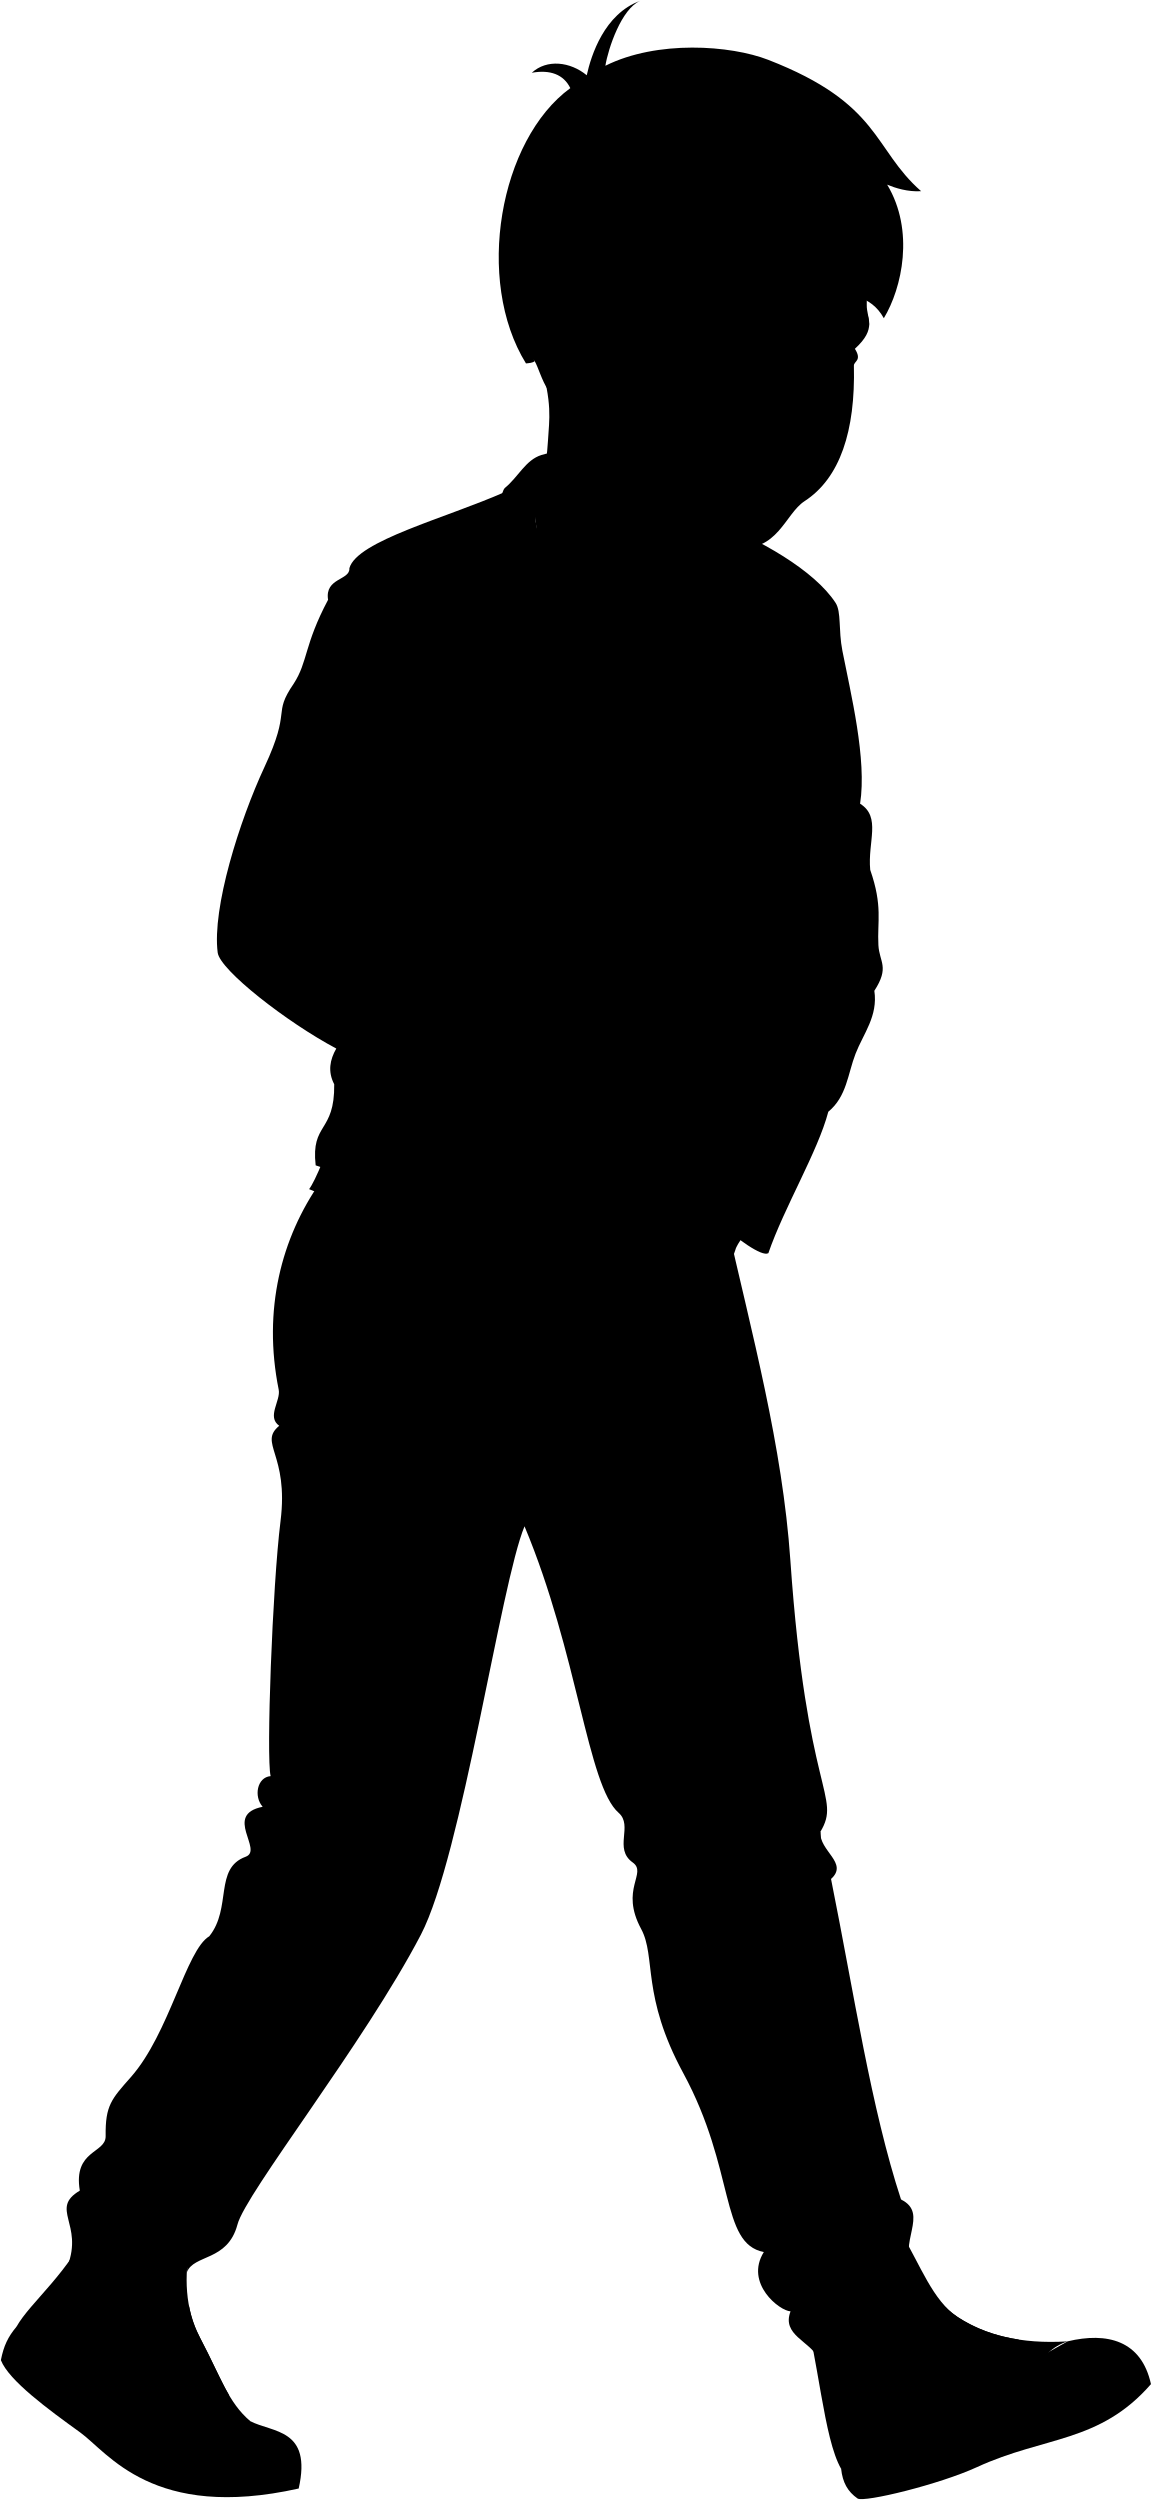
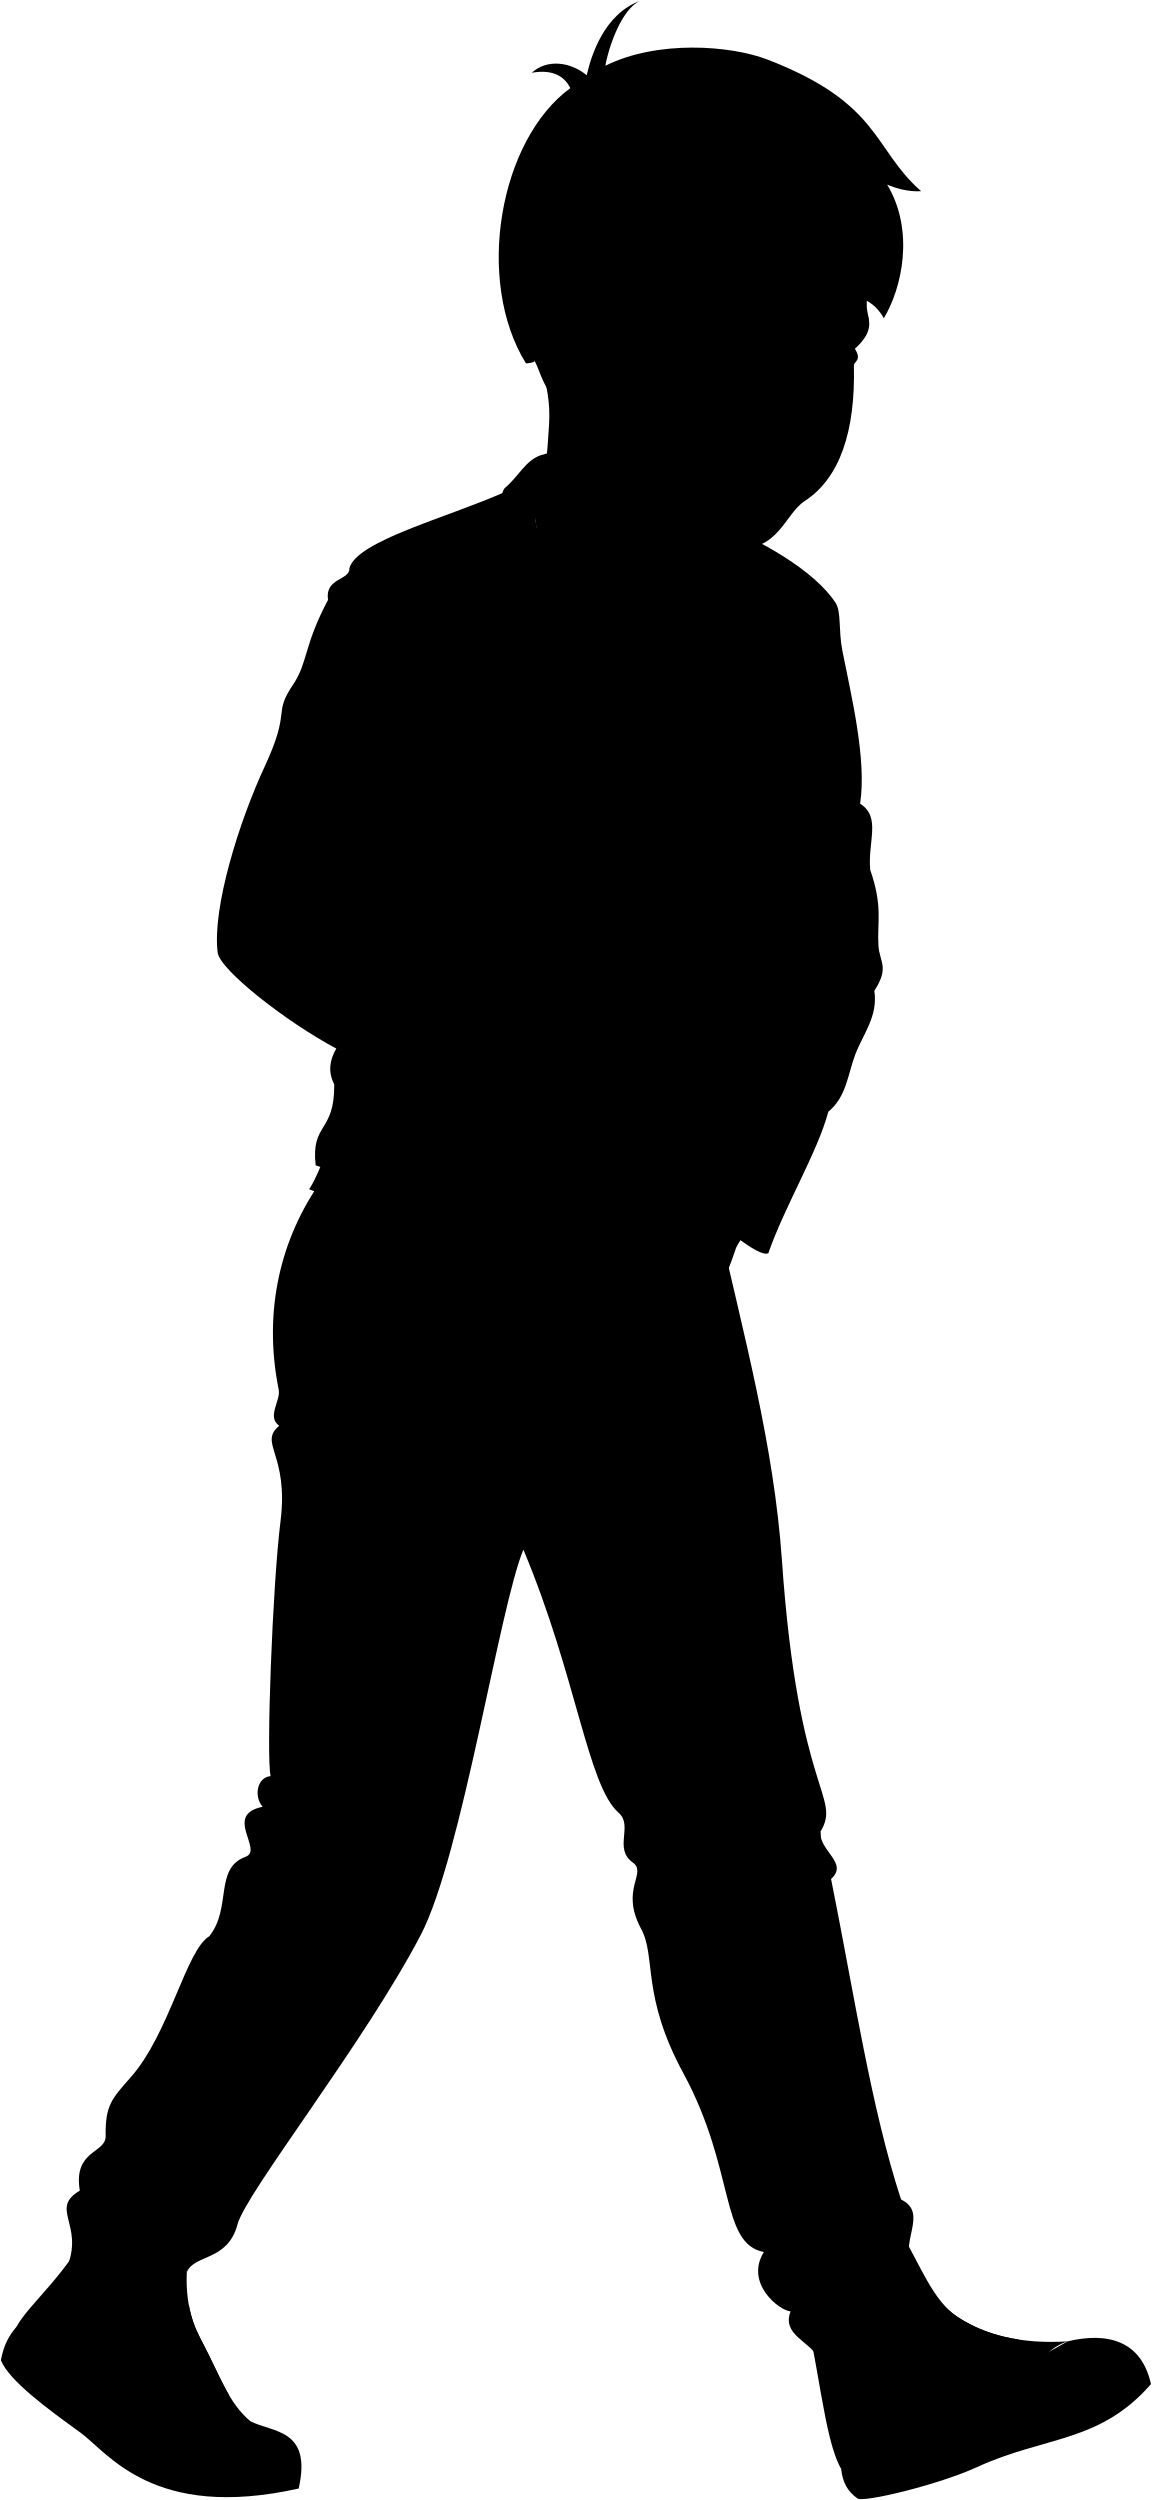
<svg viewBox="0 0 1359.83 2951.3">
  <g class="soleWhite">
    <path d="M295.35,2858.18c26.48,13.87,73.24,8.54,57.26,79.57-172.24,38.47-225-42.44-258.06-66.29-37.43-27-84-61-93.51-85.23,3.28-16.89,8.46-27.64,18.36-39.4Z" />
    <path d="M1260.35,2764c46.48-11.13,87.05-1.28,98.39,50.51-60.83,69.75-125.57,61.23-205.19,97.89-44.58,20.53-133,42-141.12,37.17-11.79-8.24-17.73-19-19.44-35Z" />
  </g>
  <g class="bennettShoe">
    <path d="M224.74,2649.83c-7.45,36.33-6.62,75.79,11.34,109.84,25.28,47.95,33.08,76,59.27,98.51-31.69-.43-56.24,14.41-74.09,43.58-39.52-7.6-78.41-44.12-126.4-77.58-32.68-22.78-75.46-60.79-75.46-77.35C36,2717.19,83,2682.22,109.16,2621.2,151.78,2620.71,192.87,2629.79,224.74,2649.83Z" />
    <path d="M1064.24,2636.73c22.29,37.32,37,79.31,66.23,98.53,31.92,21,74.09,32.26,129.88,28.77-36.21,11.82-48.81,50.43-38.35,88.79-86.3,22.66-151.43,66.12-229,61.76C972.07,2878,966.81,2786,945,2707.5Z" />
  </g>
  <g class="shoelace">
    <path d="M270.28,2827.31c-10.26-17.49-19.12-39-34.2-67.64a133.38,133.38,0,0,1-12.8-36.62,97.2,97.2,0,0,0-42.24,1.43c3.15,30.37,18.86,68.88,37.77,109.48C230.47,2828.13,250.82,2823.94,270.28,2827.31Z" />
    <path d="M1104.57,2712.53a56.27,56.27,0,0,0-23.79,15c23.18,23.07,56.76,39.64,96.37,52.43,5.33-6.71,14.53-12.59,25.86-18-28.72-4.3-52.63-13.61-72.54-26.71A136.73,136.73,0,0,1,1104.57,2712.53Z" />
  </g>
  <ellipse class="converseLogo" cx="1041.22" cy="2831.86" rx="35.09" ry="37.33" transform="translate(-924.26 542.66) rotate(-20.46)" />
-   <path class="bennettJeans" d="M378.35,1395.29C332.1,1461.23,310,1546.23,329,1640.51c2.62,13-14.46,32,.63,42.65-24.9,20.68,11.52,32.93,1.54,112.58-9.59,76.58-17.06,279.5-11.69,301-16.09,1.34-20.12,24.14-9.39,36.2-46.93,9.39,1.4,51.12-20.11,59-37.44,13.7-16.09,60.33-42.91,93.85C219.71,2302,199.94,2400.59,154.56,2452c-23,26.06-30.34,33.49-29.84,69.72.29,20.67-38.54,16.09-30.5,64.36-36.08,21.37,4.64,39.23-14.52,89,37-15.07,68.19,16.43,95.58,2.73,7.33-26.25,50.05-20.75,45.26,4.79,8.16-21.6,48.09-12.69,59.74-56.32,9.19-36.71,150.36-215.18,216.6-342.37,48.38-92.9,94.2-414.83,122.33-482.07,63,150.36,74.41,306.18,111.09,338.21,17.5,15.29-6.35,42.2,16.58,58.6,17.74,12.68-15.53,31.25,10,78.49,17.85,33.1,0,78.5,49.75,170.26,61.78,114,43.12,201.22,95.08,211.17-23,37,18.8,69.65,31.56,70-10.85,28.05,23.19,35.18,32.45,55.15,27.32-51.2,74-63.09,79-89.59-4.26-17.74,19.39-38.21,34.45-15.09-21-30.27,18.83-65.7-15.49-82.48-35.29-107.79-55.23-241.93-82.63-378.42,21.12-18.89-14.3-33-12.55-55.68,25.21-42.36-16.22-43-35.48-320.7-9.39-135.32-45-265.45-76.6-405.13Z" />
+   <path class="bennettJeans" d="M378.35,1395.29C332.1,1461.23,310,1546.23,329,1640.51c2.62,13-14.46,32,.63,42.65-24.9,20.68,11.52,32.93,1.54,112.58-9.59,76.58-17.06,279.5-11.69,301-16.09,1.34-20.12,24.14-9.39,36.2-46.93,9.39,1.4,51.12-20.11,59-37.44,13.7-16.09,60.33-42.91,93.85C219.71,2302,199.94,2400.59,154.56,2452c-23,26.06-30.34,33.49-29.84,69.72.29,20.67-38.54,16.09-30.5,64.36-36.08,21.37,4.64,39.23-14.52,89,37-15.07,68.19,16.43,95.58,2.73,7.33-26.25,50.05-20.75,45.26,4.79,8.16-21.6,48.09-12.69,59.74-56.32,9.19-36.71,150.36-215.18,216.6-342.37,48.38-92.9,92.84-387.3,121-454.53,63,150.36,75.78,278.64,112.46,310.67,17.5,15.29-6.35,42.2,16.58,58.6,17.74,12.68-15.53,31.25,10,78.49,17.85,33.1,0,78.5,49.75,170.26,61.78,114,43.12,201.22,95.08,211.17-23,37,18.8,69.65,31.56,70-10.85,28.05,23.19,35.18,32.45,55.15,27.32-51.2,74-63.09,79-89.59-4.26-17.74,19.39-38.21,34.45-15.09-21-30.27,18.83-65.7-15.49-82.48-35.29-107.79-55.23-241.93-82.63-378.42,21.12-18.89-14.3-33-12.55-55.68,25.21-42.36-26.22-43-45.48-320.7-9.39-135.32-45-265.45-76.6-405.13Z" />
  <path class="shirtWhite" d="M616.59,674.44c-88.81,259-221.86,690-251.68,729.38,75.58,28.59,155.73,144.1,348.22,129.54,125.6-285.15,162.16-567.83,146.44-849.08l-243-9.84" />
  <path class="bennettSleeves" d="M834.89,627.06c21.93,30,26,60.51,8.41,91.76-6-7.66-14.2-15.39-25.94-23.23-36.46,22.06-138.42,14.47-176.93-14.27l-8.63-70" />
  <path class="bennettJacket" d="M838,614.25c58.62,21.77,123.64,59.39,148.36,97.34,7.06,10.84,3.21,31.66,8.1,56.68,9.87,50.55,29.07,128.05,20.9,180.53,25.17,15.71,8.79,44.84,11.95,78.09,15,43,8.15,61.11,9.66,88.89,1.09,20.17,13.49,25.64-4.79,53.88,4.47,29.91-13,50.61-22.2,74.32s-10.28,50.45-32.15,68.46c-12.22,46.76-52.2,113-70.78,167-53.5-54.41-130.26-36.53-216.4.64-101.73-5.06-218.46-72.78-318-104.35-5.74-50.76,22.6-37.94,21.9-95.72-7.84-15.15-5.08-29,2.43-42.19-58.11-30.85-137.41-92.63-140-113.25-6.75-52.63,25.58-155.46,55.33-219.3,32.39-69.5,8.77-60.73,34.43-98.2,16.85-26,12.13-45.53,40.56-99-4.14-26.18,26.22-22.81,25.15-37.31,9-32.36,113.76-59,184.14-90.18C693,714.08,628.91,694.94,698,905.94c47.34,144.56,6.68,215.54,35.49,355.07,29.57-179,107.56-262.69,98.08-387.74C821.17,736.05,867.72,715.13,838,614.25Z" />
  <g class="zipperDisplayLine">
    <path d="M659.45,731.61c3.81,36,9,84.13,38.55,174.33,47.34,144.56,6.68,215.54,35.49,355.07,29.57-179,107.56-262.69,98.08-387.74-4.79-63.19,2.5-101.71,8.85-134.74" />
    <path d="M717.2,1310c-3.72,40-19.54,69.8-24.19,131.22" />
  </g>
  <g class="bennettJacketInner">
    <path d="M799,1384.55c11.33-8.09,93.44,52.79,108,94.87C891.64,1488.32,790.92,1395.88,799,1384.55Z" />
    <path d="M574.89,1172.39c16.59,37.35-39.81,143.42-51.25,137.26C508.83,1301.68,565.78,1198.59,574.89,1172.39Z" />
  </g>
  <path class="bennettJacketCollar" d="M834.89,627.06a239.43,239.43,0,0,1,8.75,94.28c11.11-37,3.28-62.5,7.84-65.52,5.88-3.88,13.64,19,30,57.23-13.76-38.5-30.33-92.89-54.08-122.58C790,543.61,686.12,522.7,639.25,537.12c-18.75,5.77-27.4,26-43.26,38.93-8.65,8.66-11.81,78.25-2.89,135.56,26.68-23.8,33.87-82.66,50.47-53-2-10.14-9.27-26-11.77-47.29Z" />
  <g class="clothesDisplayLine">
-     <path d="M642.72,1532.84c15.23,17.14-7,47.64-4.47,64.81,7.86,52.32-8.24,45.3-6.06,66.67,5.78,56.53-9.62,53.77-8.41,86.5" />
-     <path d="M697.61,1534.26c6.91,30.87-10.22,47.73-5.41,66.52,6.94,27.15-6.37,43.72-8.49,71.52-2.25,29.46-15.81,53.22-56.44,50.29" />
+     <path d="M642.72,1532.84c15.23,17.14-4,47.64-1.47,64.81,7.86,52.32-8.24,45.3-6.06,66.67,5.78,56.53-9.62,53.77-8.41,86.5" />
+     <path d="M705.11,1533.94c6.9,30.86-14.72,48-9.91,66.84,6.94,27.15-6.37,43.72-8.49,71.52-2.25,29.46-15.81,53.22-56.44,50.29" />
    <path d="M556.69,1513.55c-30.62,24.78-75.67,39.56-132.58,30.8" />
    <path d="M221.26,2901.76c49.31,8.06,109.15,6.32,131.42-8.91" />
    <path d="M1222,2852.82c49.81-16.11,92-38.32,123.47-69.11" />
  </g>
  <g class="clothesOverlapLine">
    <path d="M934.19,834.56C942.52,872,928,920.21,922,967.42s-4.86,95.67-18.82,147.26c-11.8,43.61-3.32,80.82-50.93,151.68-2.21,34.33-32.11,80.83-53.25,118.19" />
    <path d="M496.85,864.46c-15,54.67-30.2,82.59-44,120-6.14,16.67,12.28,37.28-25.76,61.54-10.33,9-13.06,18.93-7.75,29.9,22.1,5.5,38.33,36.65,69.48,52.88,28.67,14.94,63.56,29.91,86.06,43.58" />
    <path d="M397,1237.8c55.66,27.64,92.59,53.59,126.68,71.85" />
    <path d="M181,2724.48c-7.64-24.51-3.32-32-5.76-46.64" />
    <path d="M184.73,2745.18c12.62-3.13,27.06-4.17,44-2.34" />
    <path d="M190.26,2764.49c17.35-4.4,32.51-5.75,45.82-4.82" />
    <path d="M196.15,2781.15c17.1-3.76,33.19-5.48,48.79-4.13" />
    <path d="M203.1,2798.6c17-3.91,33.33-6.07,49.83-5.2" />
    <path d="M210.4,2815.51c16.09-5.44,34.5-6.92,50.8-5.15" />
    <path d="M1080.78,2727.56c-14.77-13.19-24-25.72-36.08-33.44" />
    <path d="M1095.12,2740.05a81.86,81.86,0,0,1,22-15.09" />
    <path d="M1112.32,2751.71a80.65,80.65,0,0,1,18.15-16.45" />
    <path d="M1127.25,2759.93c4.73-5.78,11.64-10.69,20-15" />
    <path d="M1143.79,2767.62a77.2,77.2,0,0,1,19.1-15.91" />
    <path d="M1161.51,2774.62c4.26-7.16,11.38-12.58,20.25-16.95" />
+     <path d="M617.84,1829.41a161.37,161.37,0,0,0,9.31-39" />
  </g>
  <g class="clothesFoldLine">
    <path d="M913.71,773.88c9.65,12.51,8.28,39.33,20.48,60.68,9.35-24.88,14.15-49.23,14.71-73.1" />
    <path d="M931,706.26c6.07,25.85,8,49.43,1.38,68.31" />
    <path d="M971,737.31c-4.41,35.11-11.15,63.77-22.08,80.73" />
    <path d="M972.36,807.69c-10.64,24.53-22.36,42.54-35.66,51.06" />
    <path d="M980,880.14c-12.14,37.17,15.87,49,35.38,68.66" />
    <path d="M953,947.76c23.76-2.47,45.05,6.6,63.48,29" />
    <path d="M991,1091.28c-28.92,6.75-56.33,6.33-81.47-4.84" />
    <path d="M908.88,1127.85c20-11.73,67.62-1.38,89,22.77" />
    <path d="M1017.9,1105.77c-22.77,9-12.35,17.09,11.73,27.6" />
    <path d="M1012.38,1176.84c-27.86,8.7-54.65,11.2-80,5.52" />
    <path d="M963.39,1292.07c-20.7,45.54-93.91,86.26-118,43.47" />
    <path d="M852.26,1266.36c-34.74,48.16-71,86.13-109,113.34" />
    <path d="M837.16,1315.23c-22.73,29.19-49,50.77-77.32,67.92" />
    <path d="M868.17,1143.72c-22.55,35.89-46.74,62.3-72.45,80" />
    <path d="M862,1075.41a433.63,433.63,0,0,1-61.41,108.33" />
    <path d="M830.44,854.09c-28.88,4.17-58.87,4.66-83,2" />
    <path d="M770.19,842.88a416,416,0,0,1-92.52-6.39" />
    <path d="M810.22,1010.55c-24.76,4.62-47.64,6.49-67.63,4.14" />
    <path d="M773,1029.87c-18.42,1.68-35.75,2-51.19,0" />
    <path d="M518.34,891.87c25.6,70.85,53.86,132.46,86.94,177.33" />
    <path d="M505.92,959.49c38.69,76.25,85,140.79,140.07,191.82" />
    <path d="M604.59,1331.4c25.53,37.95,50.95,77.89,76.59,102.12" />
    <path d="M543.55,1288.69a715.53,715.53,0,0,0,83.72,103.43" />
    <path d="M443.13,1281.72c51.62,57.29,113.92,106.53,184.23,149.73" />
    <path d="M394.53,1280c91.38,80.39,263.11,193.9,123.12,124.55" />
    <path d="M390,1334.85c11,15.94,37.69,31.78,67.62,47.61" />
    <path d="M432.09,1423.86c57,25.88,114.87,45.86,173.88,58.65" />
    <path d="M498.33,1459.74c50.69,25.09,100.93,42.5,150.42,47.61" />
    <path d="M514.89,1165.8c-40.18,12.39-80.64,13.37-121.44,0" />
    <path d="M419.35,1075.93c-27.5,3.77-54,15.63-79.72,33.29" />
    <path d="M314.79,1112c18.63-33.81,84.18-46.23,84.18-53.82,0-10.56-73.83,2.07-112.47,39.33" />
    <path d="M294.09,1040.22c64.17-11.73,109,17.25,133,5.81" />
    <path d="M362.4,924.3c21,45.91,46.08,78.6,80.73,80" />
    <path d="M459,667.62c65.55,17.94,84.87,175.26,20,38.64" />
    <path d="M521.79,675.9C533.21,704,540.51,733.06,539,764.22" />
    <path d="M552.15,776c-1.38,52.44-51.75,93.84-55.3,88.51-4.36-6.57,23.56-27.79,26.32-56.08" />
    <path d="M534.08,1425.26c41,16.41,71.17,35.39,133.76,47.51" />
    <path d="M588.22,1717.09A495.65,495.65,0,0,0,492.35,1685" />
    <path d="M601.68,1757.46q-57.24,13.13-105.12,33.64" />
    <path d="M687.46,1757.46c47.09-37.84,106.42-29.5,112.69-49.62,4.85-15.58-29.06-10.12-97.56,17.66" />
    <path d="M780,1819.69c-34.48-14.29-70.05-31.45-100.07-35.32" />
    <path d="M329.63,1683.16c14.79-.86,31.46,3.8,48.55,9.7" />
    <path d="M394.28,2128.73c72.56,79.38,24.53-27.33,10.37-70.79" />
    <path d="M310.09,2132.89c36.35,19.87,50.33,40,37.57,44.89-7.93,3-20.14-17.09-34.79-31.13" />
    <path d="M319.48,2096.69c8.91-1.64,19.24,3.55,30,10.9" />
    <path d="M306.16,2245.52c36-6.71,101.94-40.93,104.93-19.14,4.31,31.26-77.51,64.95-163.52,100.31" />
    <path d="M145.65,2575.09c31.74,7.93,66.49,63.25,116.53,54.09" />
    <path d="M100.49,2620.86c32.34,26.85,61.07,9.41,84.56,24" />
    <path d="M94.22,2586.08c1.39,14,76.17,19.06,66.42,33.17-7.47,10.8-31.59-13.05-46.11-14.26" />
    <path d="M839,2108.61c24.93,30.87,60.87,43.86,99.89,35.18" />
    <path d="M968.48,2162.45c-13.58,5.06-21.47,8.88,1.84,30" />
    <path d="M972.09,2209.62c-23.85-21-48.76-23.73-64.05-2.37-6.59,9.21,24.21,14.37,42.74,20.72" />
    <path d="M830.21,2154.16c26.1,14.83,79.67,7.73,71.31,22.84-12.24,22.12-51.94,40.6-92.07,40.62" />
    <path d="M940.7,2248.14c-40.56-21.88-91.8-20.53-115.83,4.47" />
    <path d="M1033.22,2612.28c-24.51,10-73.4,18.31-114.64,5.67" />
    <path d="M901.66,2658.6c17.25,5.12,32.52,1.87,47.76-1.51" />
    <path d="M933.22,2728.56c5.61-13.6,38.4-14.35,51.45-29.18" />
    <path d="M1063.66,2596.55c14.43,22.39,4.25,56-39.26,60.73-25.35,2.76-65.25,17.26-85.66,32.43" />
  </g>
  <g class="eye">
    <circle class="sclera" cx="909.24" cy="397.58" r="99.09" />
    <g class="irisDarkBrown">
      <ellipse cx="873.83" cy="398.37" rx="22.5" ry="17.42" transform="translate(307.26 1173.8) rotate(-78.35)" />
      <ellipse cx="983.46" cy="411.78" rx="22.5" ry="15.34" transform="translate(381.63 1291.87) rotate(-78.35)" />
    </g>
    <g class="pupil">
      <ellipse cx="877.06" cy="399.04" rx="8.75" ry="6.78" transform="translate(309.19 1177.49) rotate(-78.35)" />
      <ellipse cx="987.28" cy="412.57" rx="8.75" ry="5.97" transform="translate(383.91 1296.24) rotate(-78.35)" />
    </g>
  </g>
  <g class="skinEastAsian">
    <path d="M840,577.28l-5.13,49.78c-5.53,71.23-190.84,59.53-203.09-15.76,5.54-25.91,13.26-58.36,15.12-91.09,1.47-25.7,5.55-43.23-9.76-95.27" />
    <path d="M868.09,1475.63c1.86-7.87,15.19-23.44,18.83-28.37-23.51-27.81-59.61-54.83-77.83-61.74-2.43,3.15-9.57,13.66-18.37,17.37-65-7-89.09,50-135.14,48.75-8.87,4.23-1.69,22,12.26,21.13-15.21,11-23.93,17.32-19,29.89,5.7,14.42,11.78,13.95,29.11,10.78,0,10.14,9.71,21.43,21.54,20.74-.84,14.79,7.61,23.08,31.27,21.39,0,21.08,34.22,27.46,72.66,11.83C837.75,1549.35,856.68,1510.79,868.09,1475.63Z" />
    <path d="M558.29,1269.17c16.55,5.82,78.57,97.49,132.31,60.16,12.78,5.85,29.27-10.26,23.7-22.54,19.06,8.25,34.76-18.32,26.85-28.55,32.8,9.3,40.91-24.7,25.26-33.38,8.36,4.12,22.86-8.81,15.65-16.54-41.59-17.44-30.56-22.83-66.6-40.23-52.44-25.3-98.93-6.46-114-8.27-1-.17-15.49-1.12-28-3.84-7.08,17.79-27.3,56.94-40.44,88.39C533.1,1264.37,547.31,1264.94,558.29,1269.17Z" />
    <path d="M684.54,472.18c-37.66,14.76-44.86-31.51-53.33-45.83C474.05,246,892.94-15,1028.09,221.87c-17.33,79.43-3.49,79-4.87,137.81-.39,16.6,12.78,27.57-14,52.09,8.81,13.91-1.3,14.62-1.18,19.86,1.87,77.15-16.34,132.78-58.24,160-23.12,15-31.69,60.61-81.23,54.76-49.05-5.8-70.5-23.9-118.63-56-21.78-14.53-43.46-38.24-51.22-60.54M905.43,401c-5.9-12.32-13.24-17.46-24.31-20-11.93-2.78-44,3-59.75,3.94,9.45,14.19,28.75,23.21,46.45,24.74,12.88,1.11,21.32-3.76,33.32-4.26C903.66,405.28,908,406.36,905.43,401Zm57.64,11.79c15.41,9.12,37.92,13.39,43-4.14-2-3.84-12.32-15-22.68-16.06-13.18-1.39-20.47,10.77-25.53,15.1C953.32,411.63,961,411.59,963.07,412.8Z" />
  </g>
  <g class="skinOverlapLine">
    <path d="M732.85,1220c10.71,5.51,19.63,16.74,33.56,24.87" />
    <path d="M741.15,1278.24c-14.25-3.93-24.22-10.86-38.31-16.5" />
    <path d="M714.3,1306.79c-8.51-3.38-16.87-7.11-22.23-10.32" />
    <path d="M690.6,1329.33c-4.84-1.14-9.4-3-12.14-5.09" />
    <path d="M727.41,1433.48c-12.31,16.43-34.23,25.35-59.57,39.29" />
    <path d="M678,1513.44c12.25-3,35.91-15.32,57.45-29.69" />
    <path d="M699.52,1534.18c16.3-.18,33.72-5.26,51.54-10.72" />
    <path d="M730.79,1555.57c13.21.07,24.7-2.58,35.06-5.91" />
  </g>
  <g class="skinFoldLine">
    <path d="M681.89,372.73c-13.23-67.33-80.09-25.4-46.12,33.47" />
    <path d="M679.28,384c-18.71,11.27,7.88,43.2-4.5,48.39-8.56,3.58-4.48-15.84-21.93-29.33-22.39-17.3,4.14-43.85,12-31.83" />
  </g>
-   <path class="lipMaleMedium__noStroke" d="M944.11,550c-9-11.4-27.32-.39-42-2.49-22.54-3.22-43.34-19.71-73.56-9,46.81-3,37.86,21.69,73.1,24.59C933.6,565.77,928.12,542.51,944.11,550Z" />
+   <path class="lipMaleMedium__noStroke" d="M944.11,550c-9-11.4-27.32-.39-42-2.49-22.54-3.22-43.34-19.71-73.56-9,46.81-3,38.86,21.69,74.1,24.59C934.6,565.77,928.12,542.51,944.11,550Z" />
  <path class="lipBorderLine" d="M944.11,550c-9-11.4-27.32-.39-42-2.49-22.54-3.22-43.34-19.71-73.56-9" />
-   <path class="lipEdgeLine" d="M871.73,551.75c15.18,11.44,38.34,15.6,53.64,7" />
+   <path class="lipEdgeLine" d="M872.73,551.75c15.18,11.44,38.34,15.6,53.64,7" />
  <g class="cheekLine">
    <path d="M955,516.49c4,7.75,3.93,26.25-.32,38.18" />
    <path d="M886,478.1c-12.85,10.49-61.41,25.41-70.78,63.45" />
  </g>
  <g class="noseLine">
    <path d="M886,478.1c-8.4,6.09-11,17.23-3,28.16" />
    <path d="M901,506.92c18.08,1.11,31.07,23.79,54,9.57,16.45-10.19,1.53-34.79-1.84-53.33" />
  </g>
  <g class="eyeFoldLine">
    <path d="M995.09,433.1c-9.73,2.79-21.36,0-28.2-4.94" />
    <path d="M880.38,422.54c-11.66,3.7-34.35,1.64-45.18-9.31" />
  </g>
  <g class="eyeCornerLine">
    <path d="M1005.92,408.65a8.29,8.29,0,0,0,3.13,3.11" />
    <path d="M809.73,384.57a49.91,49.91,0,0,0,11.43.34" />
  </g>
-   <path class="eyeCreaseLine" d="M855.41,380.76c26.42-5.46,29.35-4.86,50.22,8.17" />
+   <path class="eyeCreaseLine" d="M855.41,380.76c24.32-6.39,34-6.7,50.22,8.17" />
  <g class="eyebrowBlack">
    <path d="M925.92,345.51c-36.94,27.55-77.69-7.64-120.39,15.38C839.1,322.59,882.25,351.58,925.92,345.51Z" />
    <path d="M969.2,352.2c21,11.64,40.17,8,55.19,19.54,1,4.76,2.17,9.33,1.45,14.5C1002,369.54,977.12,373.74,969.2,352.2Z" />
  </g>
  <path class="hairBlack" d="M886.55,215.91c-4.27,45-.32,68.33,9.9,87.54a57.17,57.17,0,0,1,7-37.1c7.36,78.84,85.67,77.24,101,93.14-2-6.66-6.64-13.56-14-21.23,10.1,12.91,36.84,8.22,52.93,37.4,21.52-35.6,36.55-103.52,3.93-157.68,9.39,3.93,24.31,8.74,40.08,7.72-57.22-50.22-47.24-103.27-180.49-155.07-44.51-17.3-131.06-23.54-192.24,7C718,57,733.77,10.18,755.82.94c-42.48,15.45-58,64.53-63.16,87.91-19.37-16-47.12-19.39-64.88-2.94,21.66-3.88,37.57,1.9,45.48,18.13-83.57,61-113,226.76-52.34,325,3.41-.36,7.85-.57,10.29-2.68-9.38-22-25.59-45.5-15.27-79.54,12.54-41.35,71.24-39.3,75.12,12.15,11.71,6,33,11.64,45.11,12.56,3.64-24.39,1.49-26.28,27-45.25,39.28,9.76,42.35,1.4,73-28.14-6.28,18.31-18,30.9-16.44,43.32C830,316.38,878.46,338.11,886.55,215.91Z" />
  <path class="hairOverlapLine" d="M763.19,326.27c-9.39-2.67-26.34-1.5-37.57.18,11.58-8.92,22.84-15.73,32.15-18.4" />
</svg>
